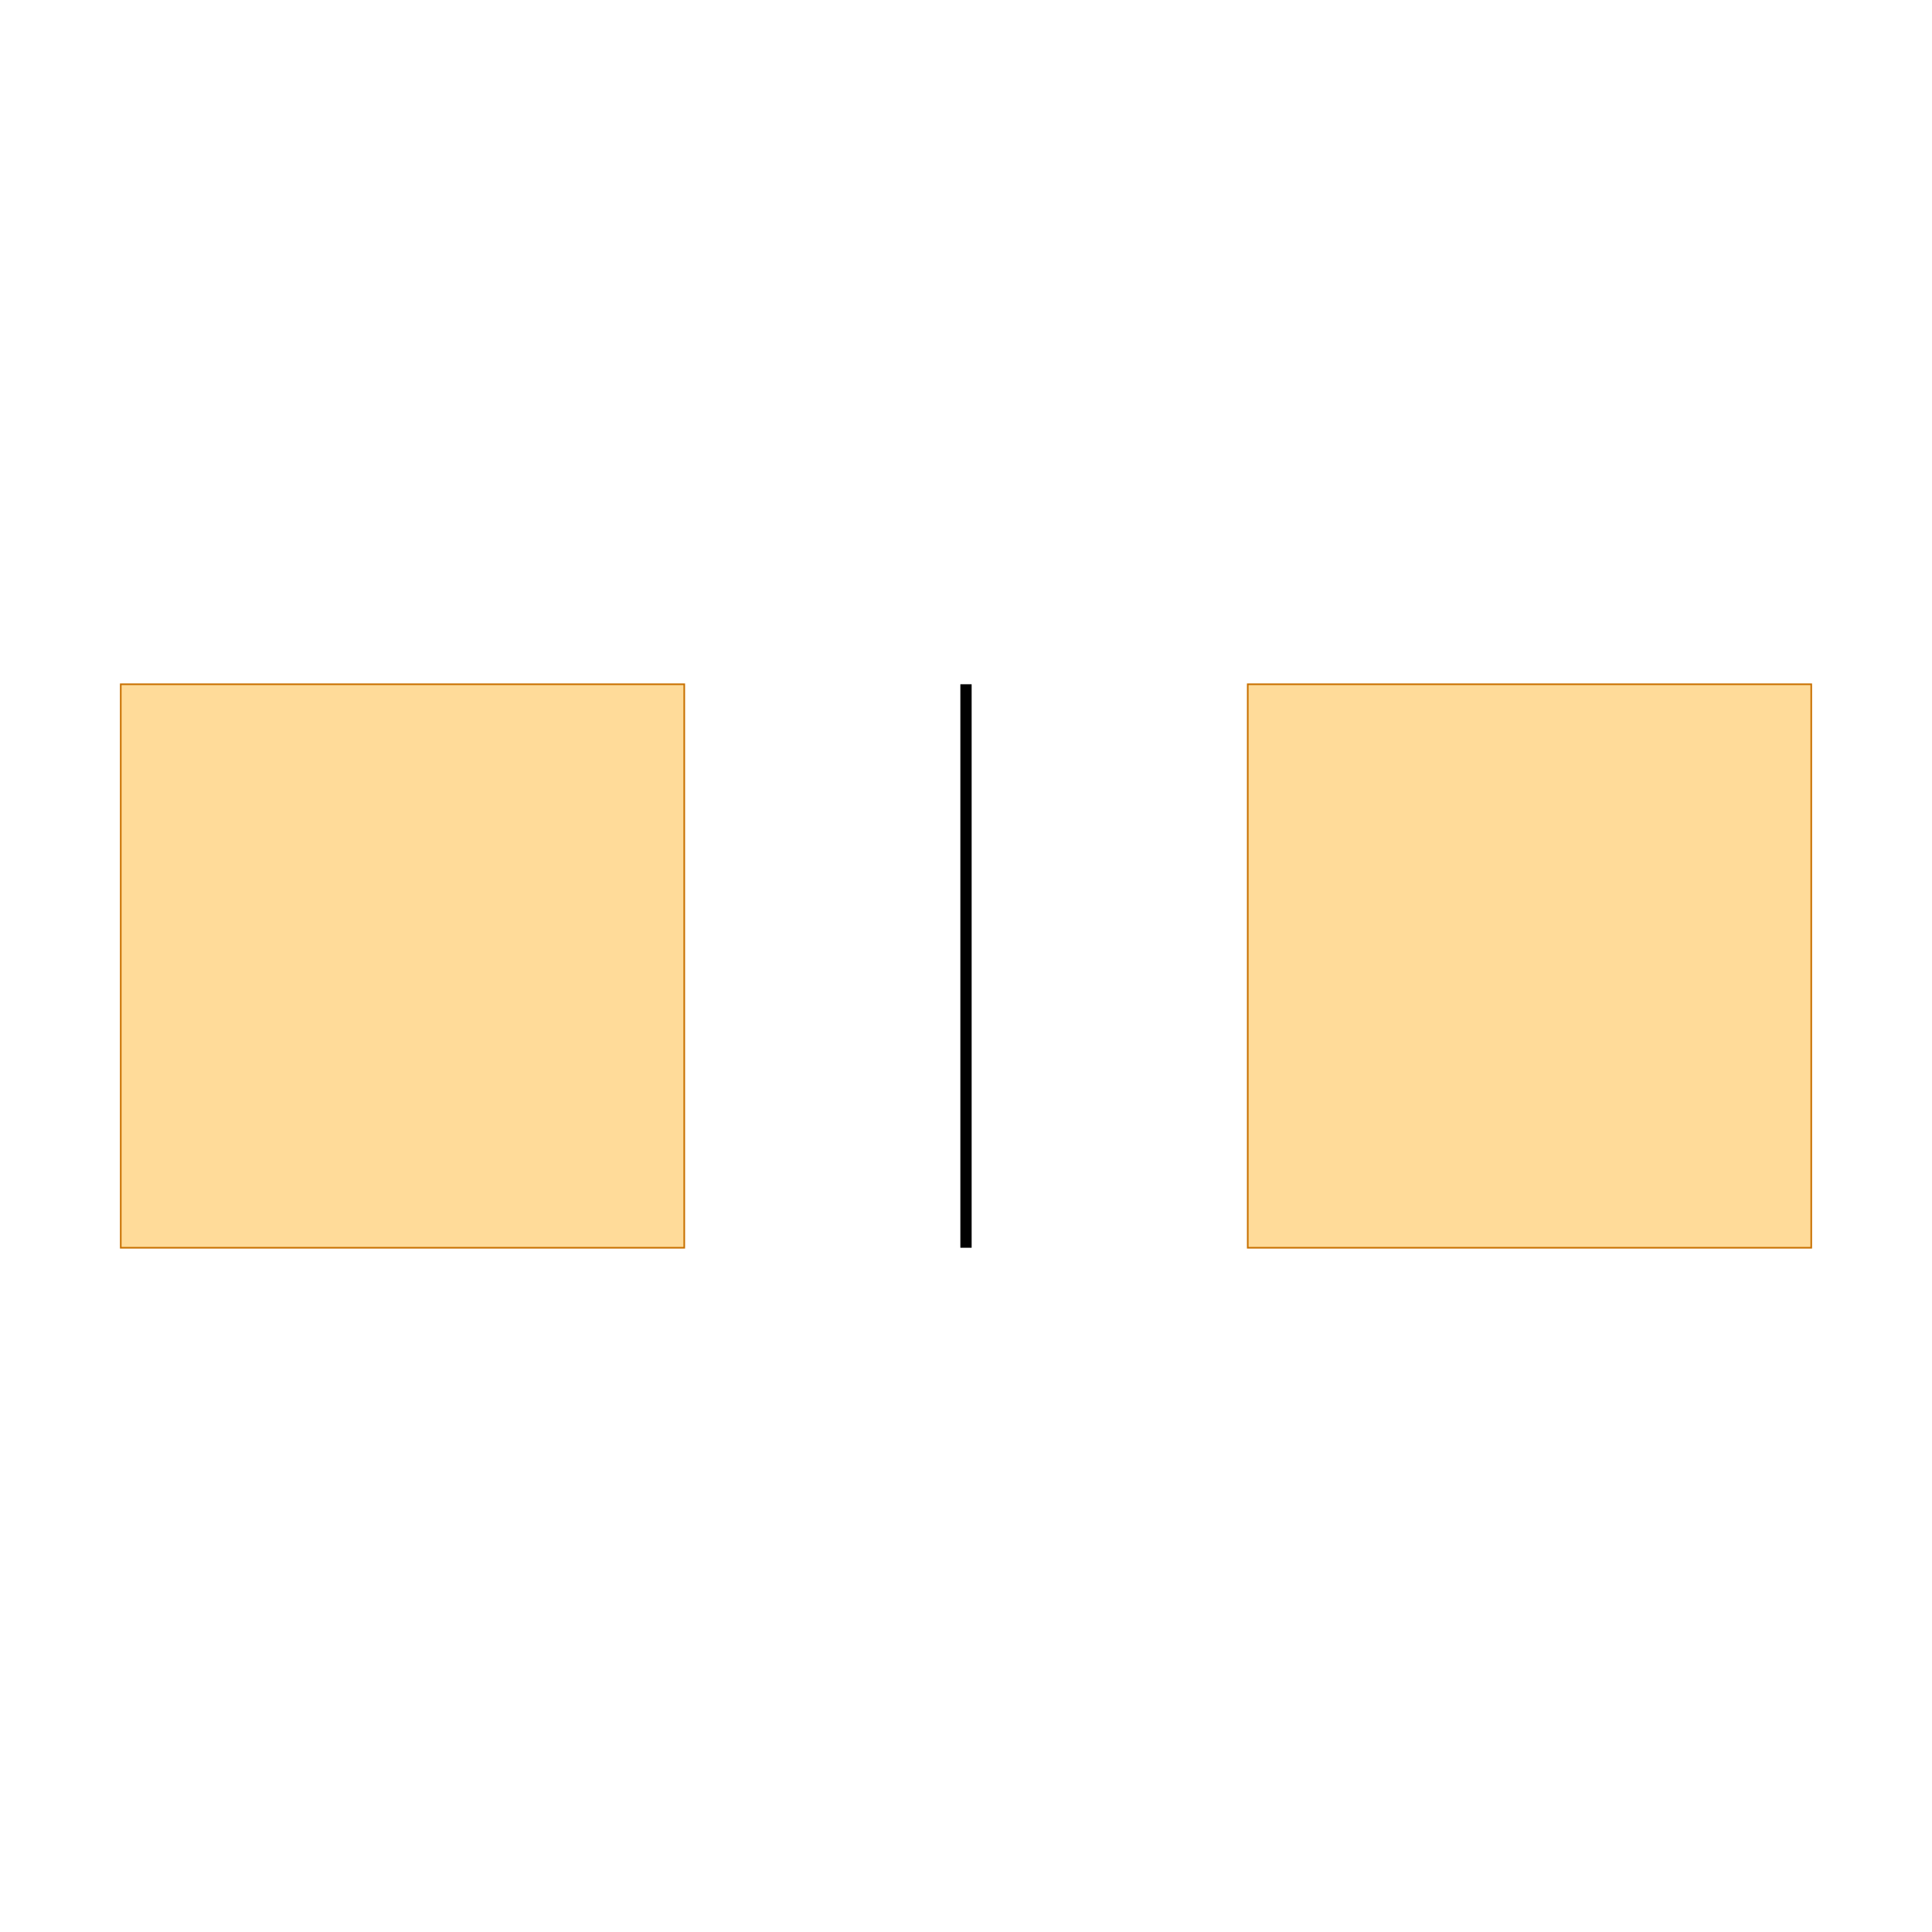
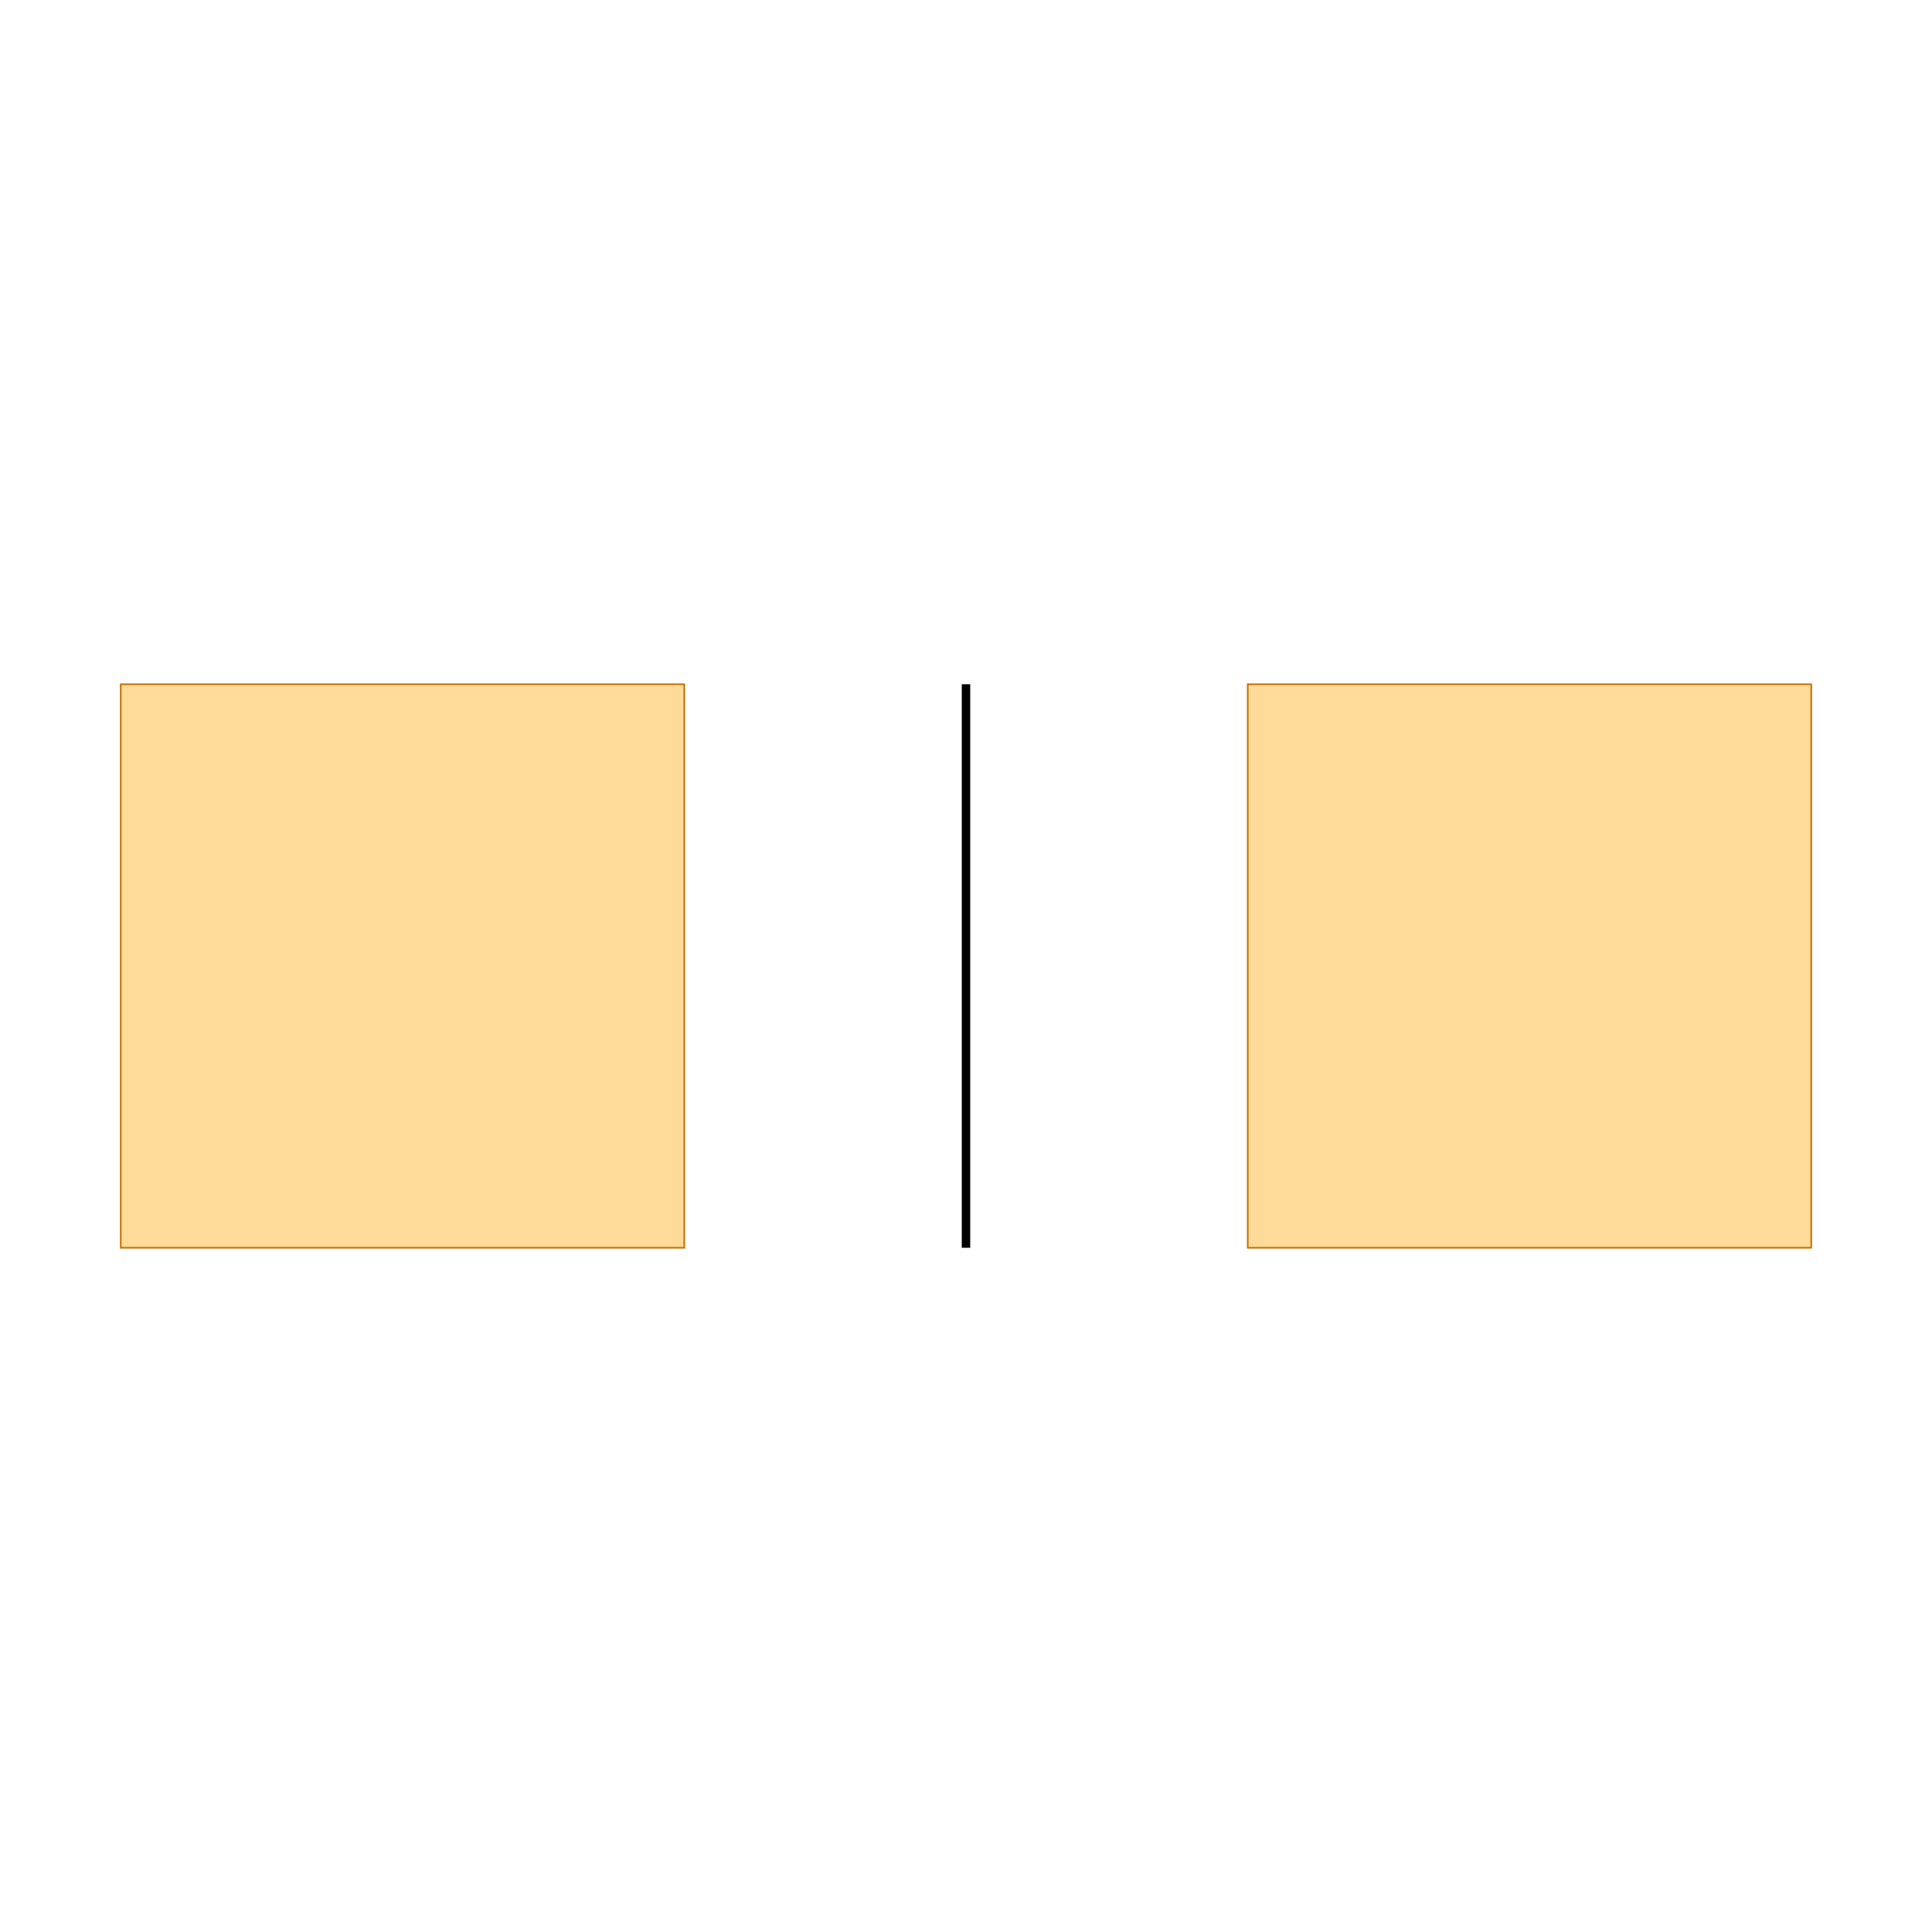
<svg xmlns="http://www.w3.org/2000/svg" width="640" height="640" viewBox="0 0 640 640">
  <rect width="100%" height="100%" fill="white" />
  <g>
-     <polyline data-points="150,0 150,100" data-type="line" data-label="" points="320,413.333 320,226.667" fill="none" stroke="#000" stroke-width="3.733" />
+     <polyline data-points="150,0 150,100" data-type="line" data-label="" points="320,413.333 320,226.667" fill="none" stroke="#000" stroke-width="2.8" />
  </g>
  <g>
    <rect data-type="rect" data-label="" data-x="50" data-y="50" x="40" y="226.667" width="186.667" height="186.667" fill="rgba(255, 165, 0, 0.4)" stroke="#c87000" stroke-width="0.536" />
  </g>
  <g>
    <rect data-type="rect" data-label="" data-x="250" data-y="50" x="413.333" y="226.667" width="186.667" height="186.667" fill="rgba(255, 165, 0, 0.4)" stroke="#c87000" stroke-width="0.536" />
  </g>
  <g id="crosshair" style="display: none">
    <line id="crosshair-h" y1="0" y2="640" stroke="#666" stroke-width="0.5" />
    <line id="crosshair-v" x1="0" x2="640" stroke="#666" stroke-width="0.5" />
    <text id="coordinates" font-family="monospace" font-size="12" fill="#666" />
  </g>
</svg>
